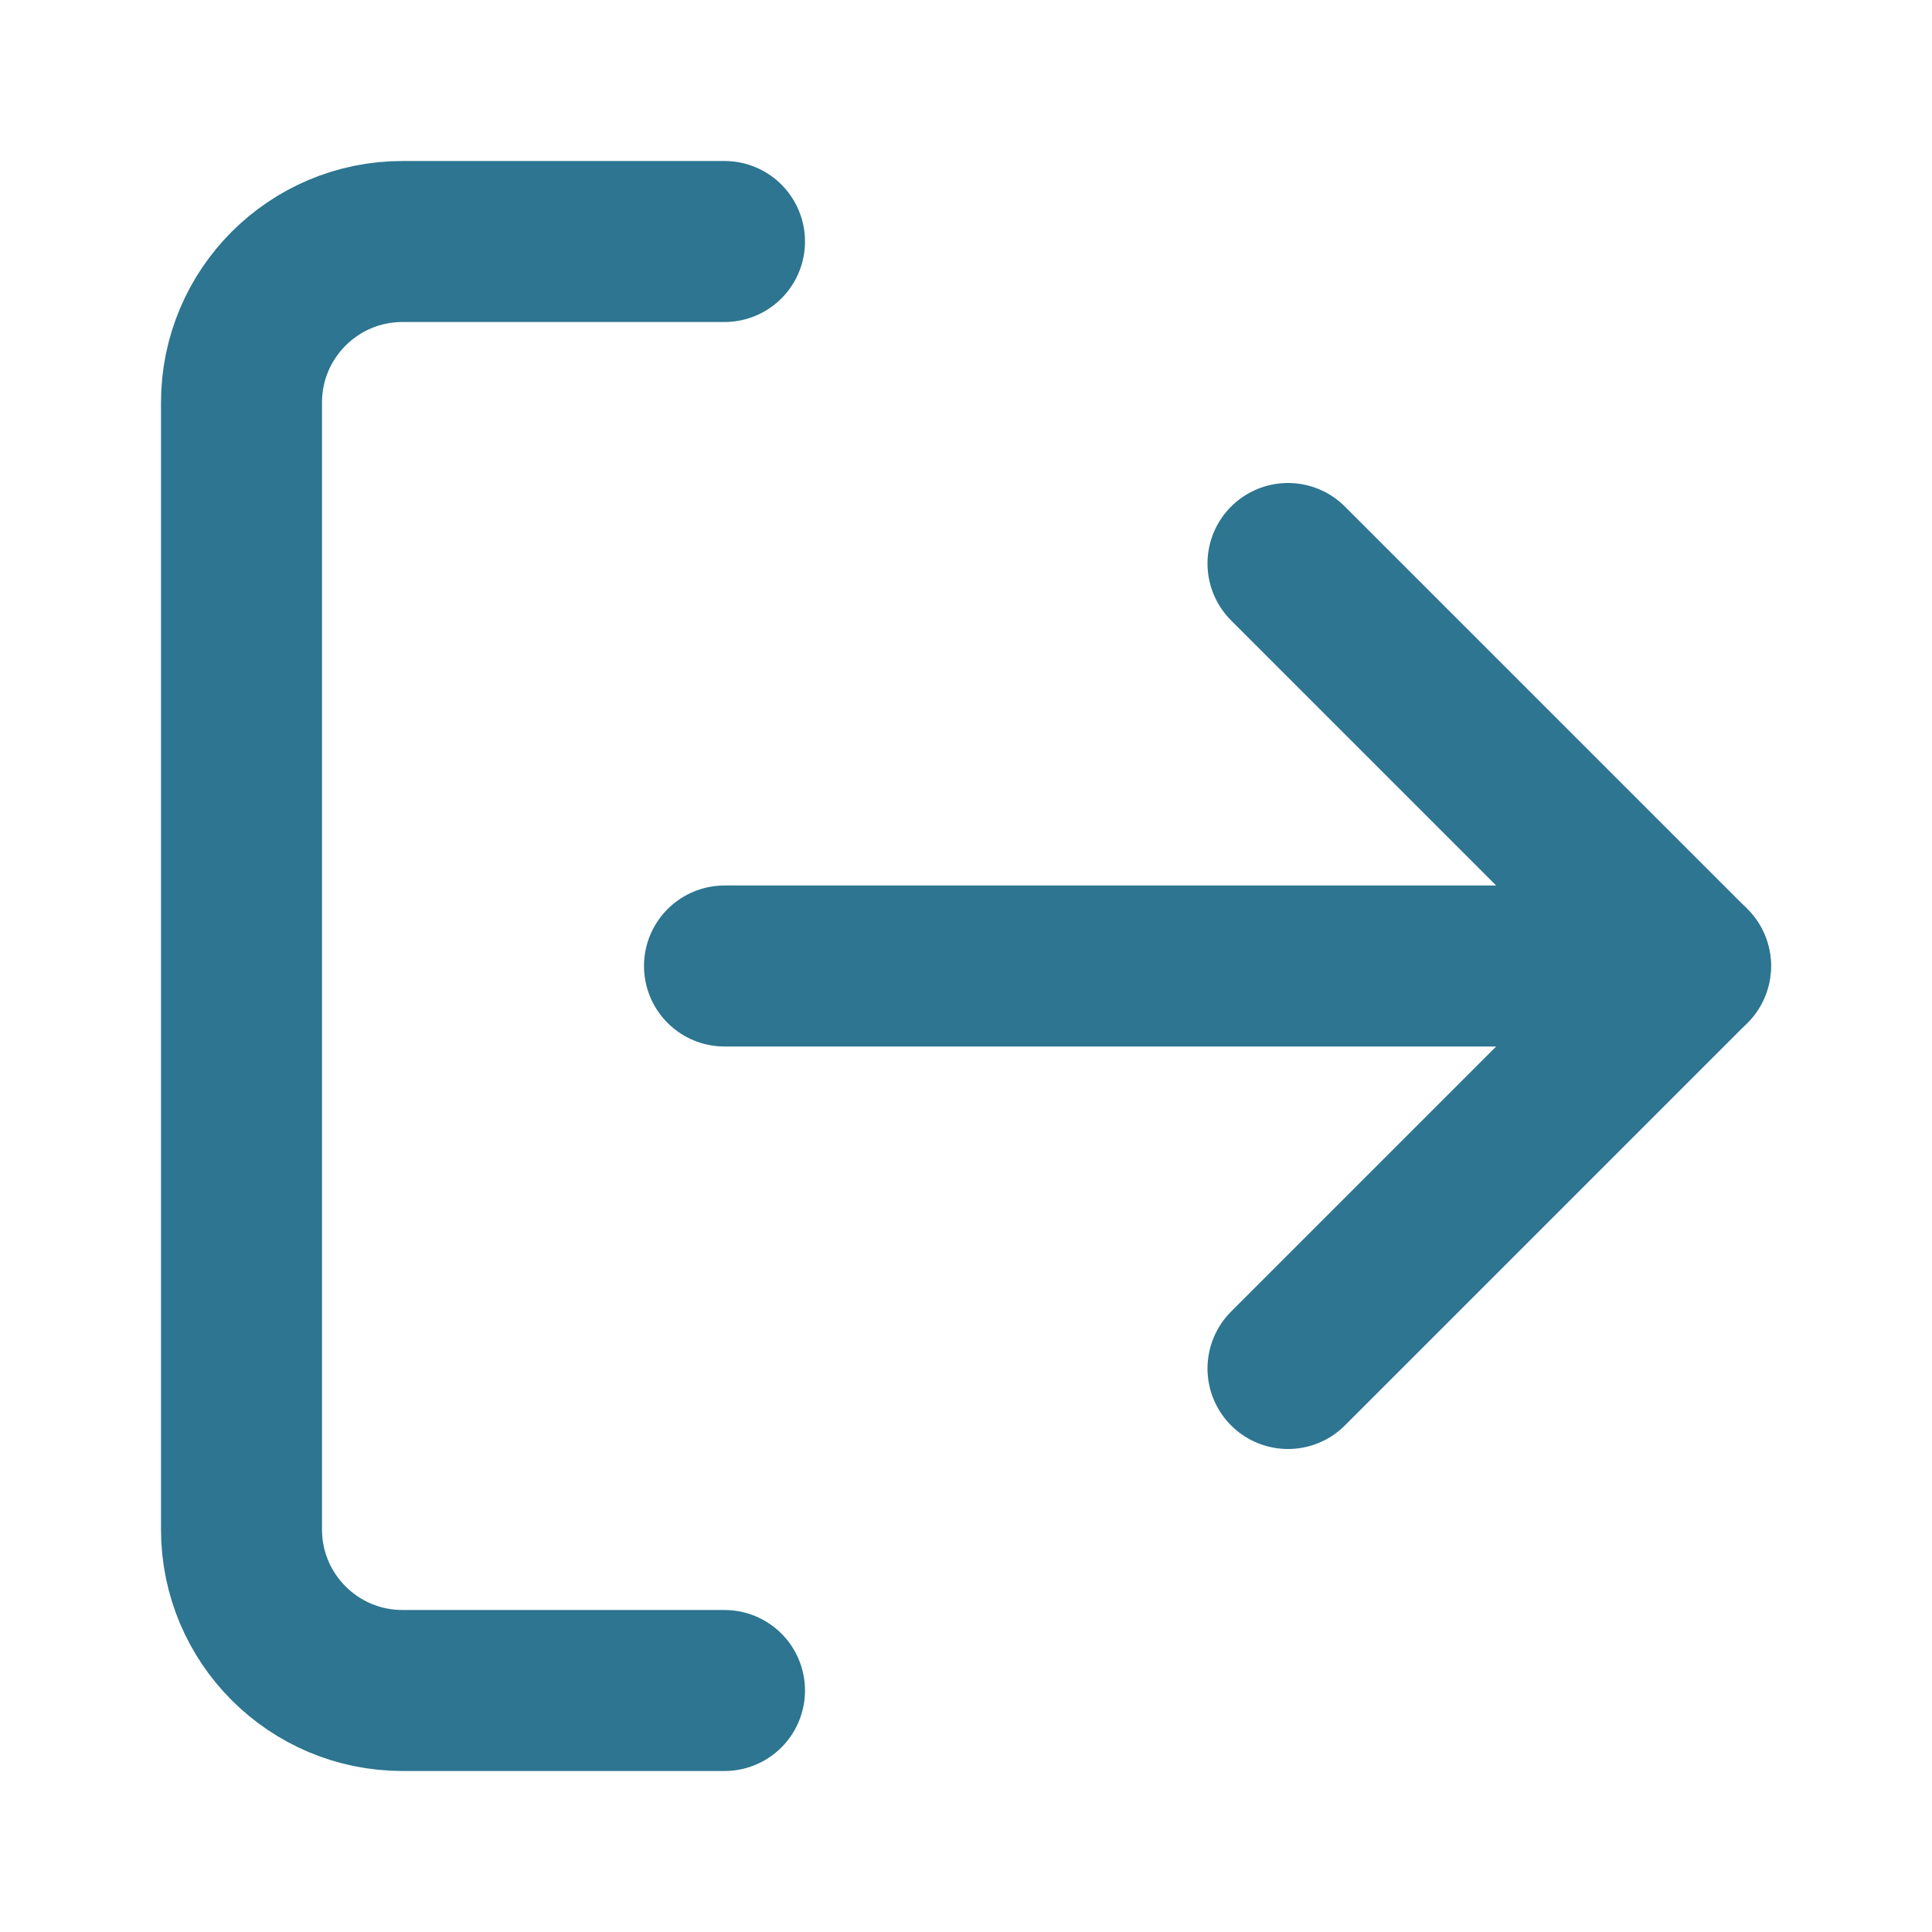
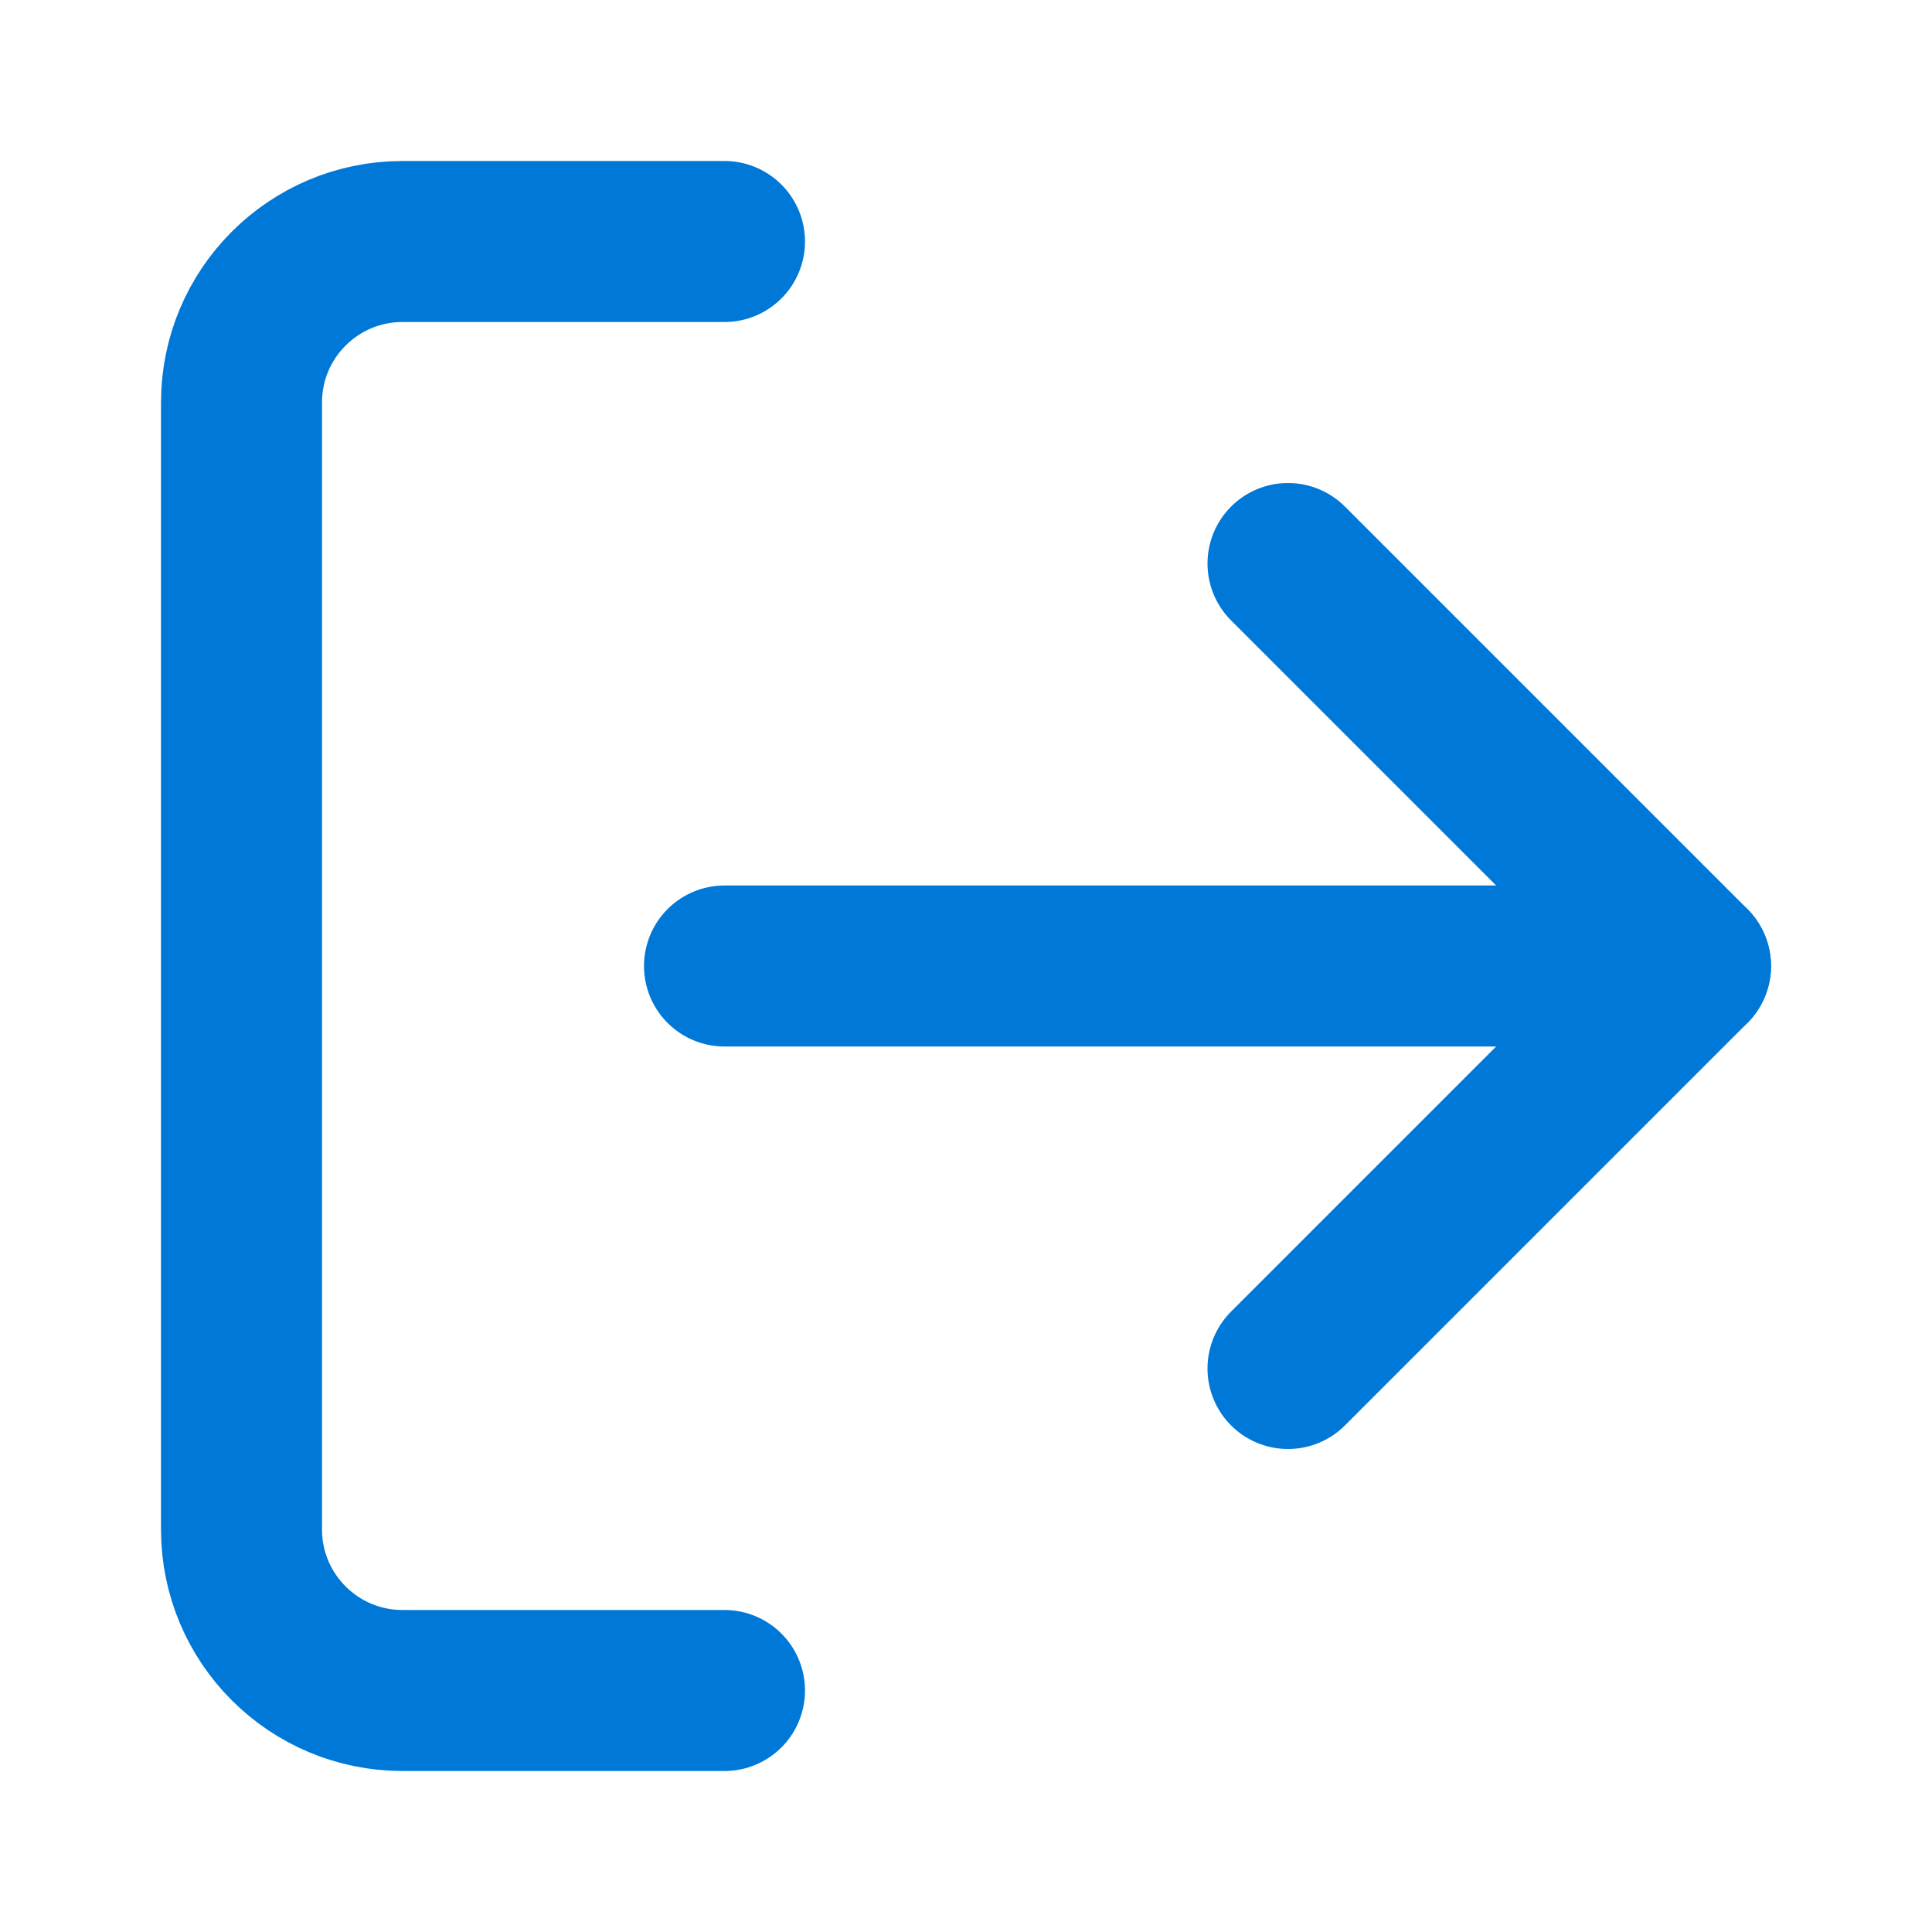
- <svg xmlns="http://www.w3.org/2000/svg" width="40" height="40" viewBox="0 0 24 24" fill="none" stroke="#2d7591" stroke-width="2" stroke-linecap="round" stroke-linejoin="round" class="feather feather-log-out">
+ <svg xmlns="http://www.w3.org/2000/svg" width="40" height="40" viewBox="0 0 24 24" fill="none" stroke="#0078d7" stroke-width="2" stroke-linecap="round" stroke-linejoin="round" class="feather feather-log-out">
  <path d="M9 21H5a2 2 0 0 1-2-2V5a2 2 0 0 1 2-2h4" />
  <polyline points="16 17 21 12 16 7" />
  <line x1="21" y1="12" x2="9" y2="12" />
</svg>
